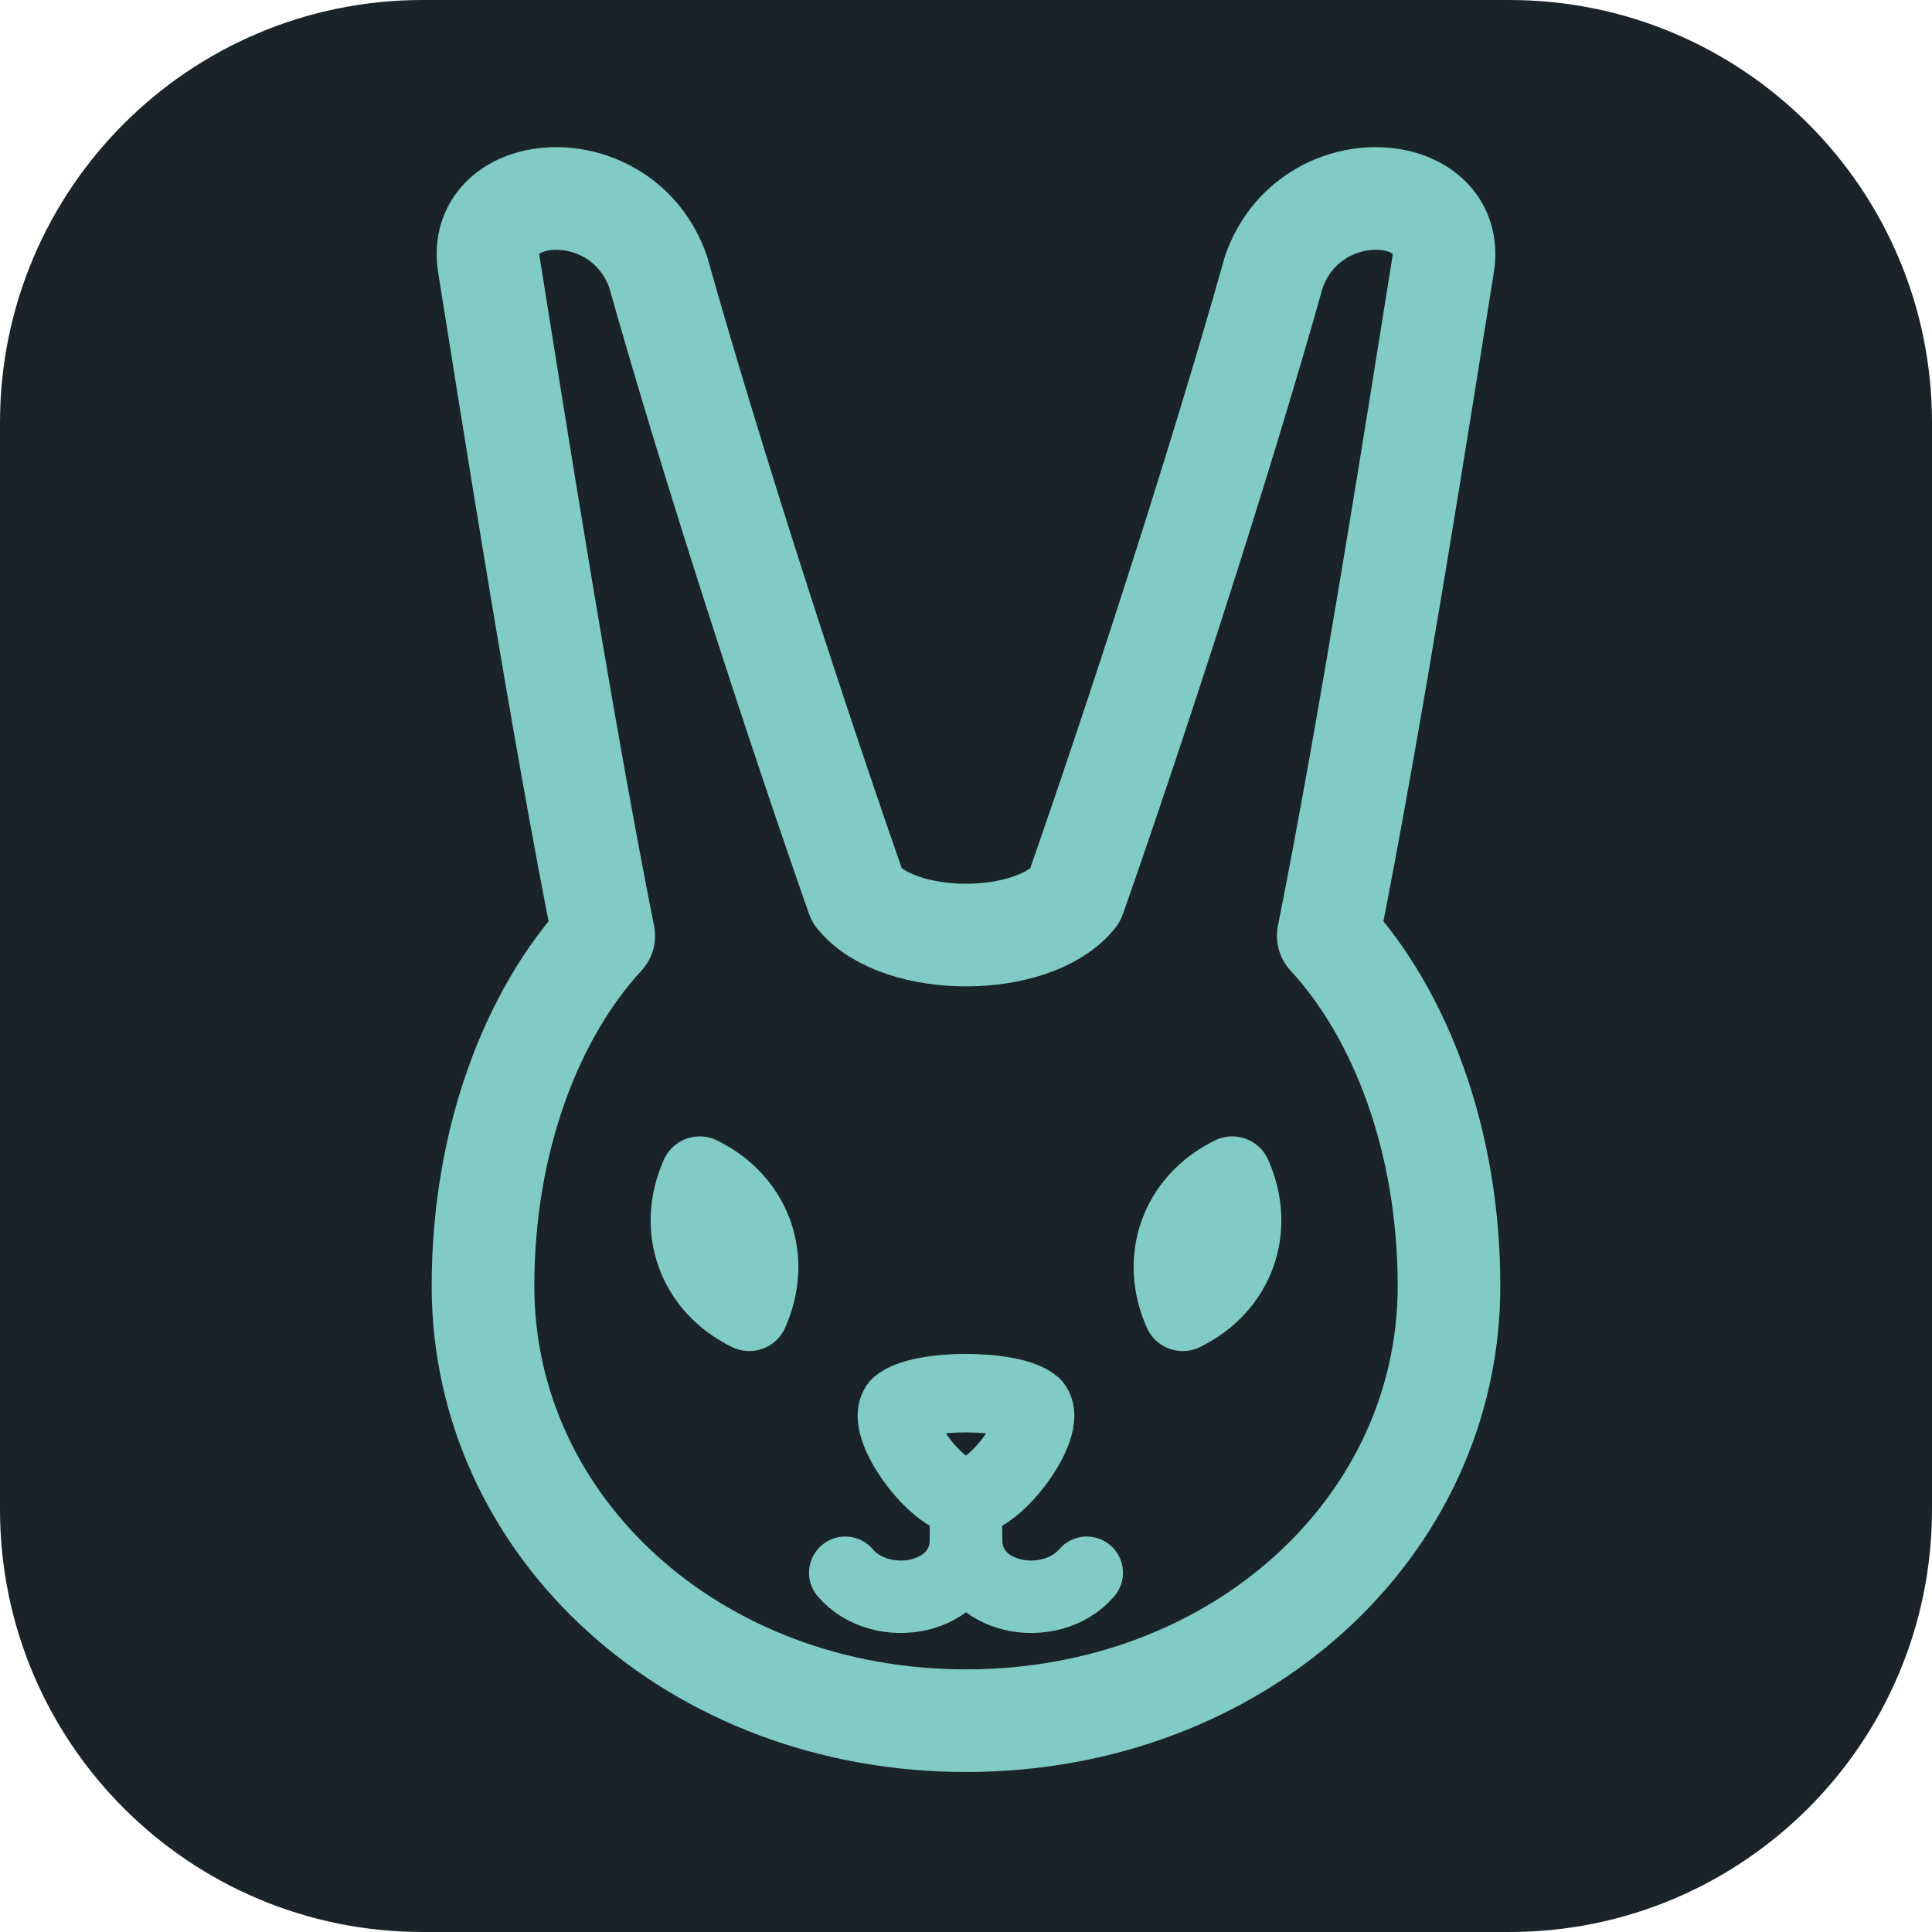
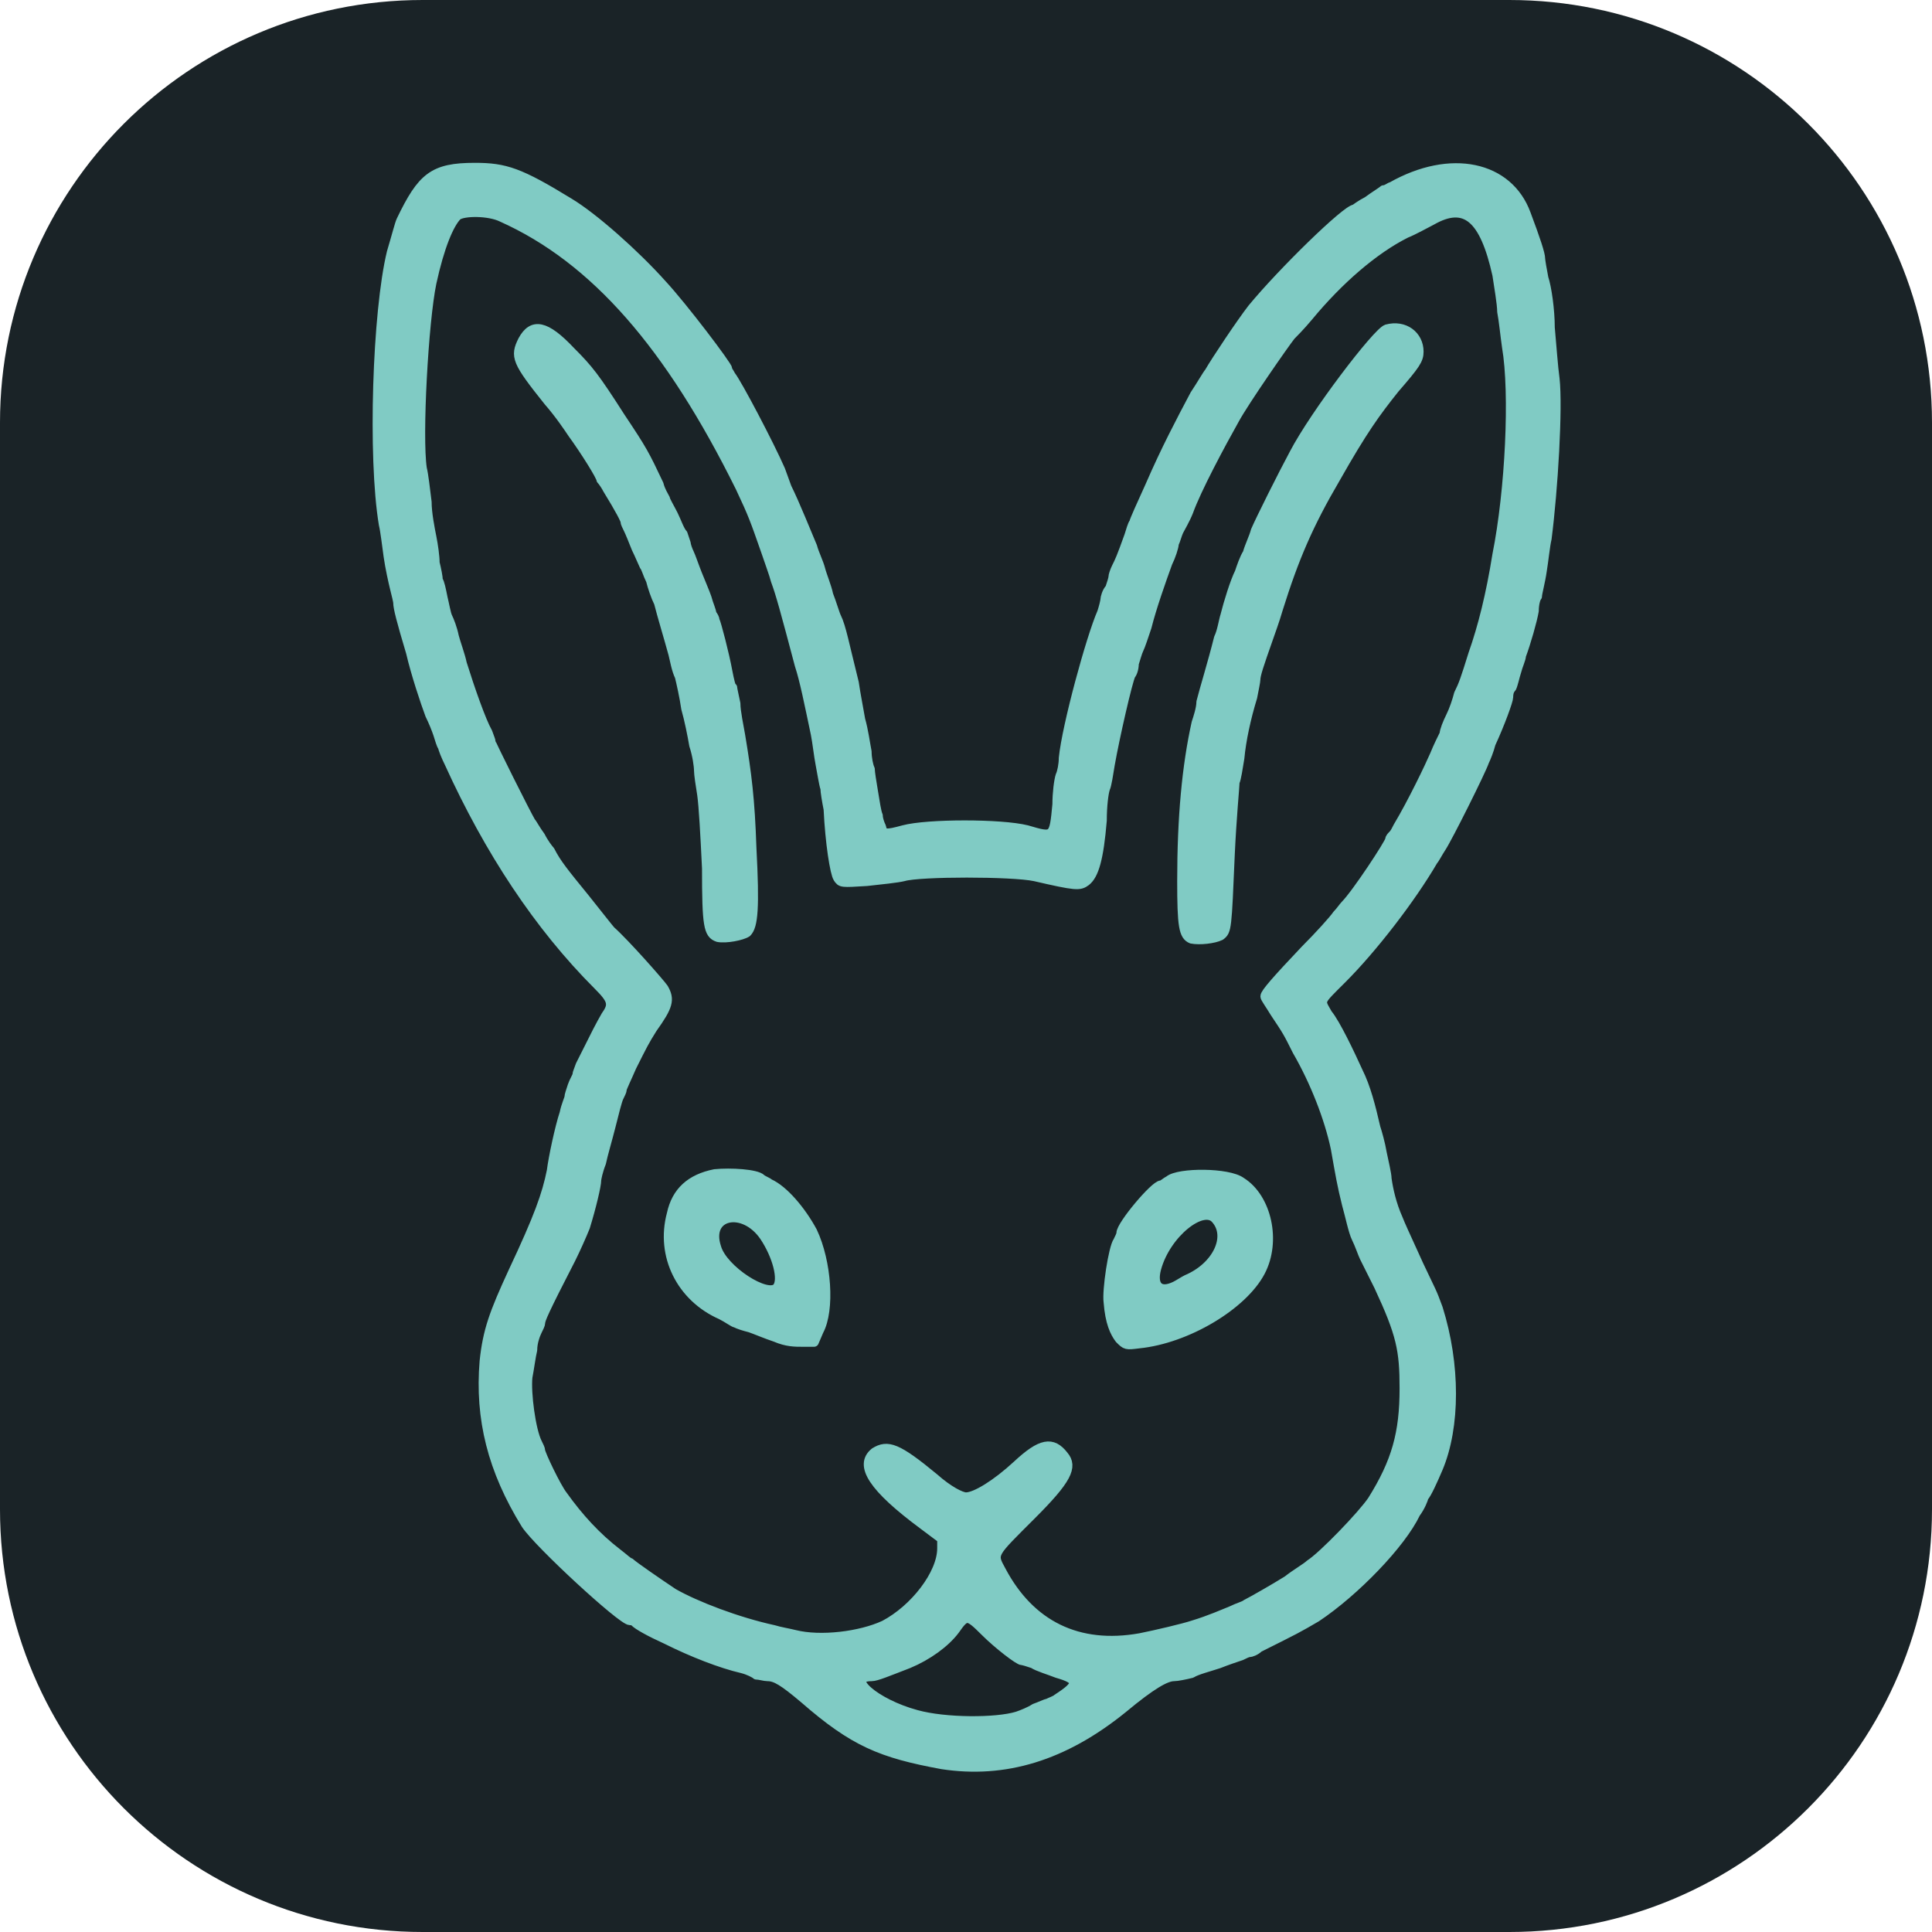
- <svg xmlns="http://www.w3.org/2000/svg" viewBox="0 0 64 64">
+ <svg xmlns="http://www.w3.org/2000/svg" viewBox="0 0 64 64" role="img" aria-label="The Rabbit Hole">
  <rect width="64" height="64" rx="14" fill="#1A2327" />
-   <g fill="none" stroke="#80CBC4" stroke-linecap="round" stroke-linejoin="round">
-     <path stroke-width="3.4" d="M16 42.6       C16 37.8 17.6 33.6 20.0 31.0       C18.6 24 17.0 13.8 16.2 8.8       C15.7 6.0 20.6 5.6 21.8 9.0       C23.6 15.4 26.4 24 28.4 29.7       C29.8 31.4 34.2 31.4 35.6 29.7       C37.6 24 40.4 15.4 42.2 9.0       C43.4 5.6 48.3 6.0 47.8 8.8       C47.0 13.8 45.4 24 44.0 31.0       C46.4 33.6 48 37.8 48 42.6       C48 50.6 41.0 57 32 57       C23.0 57 16 50.6 16 42.6 Z" />
-     <path stroke-width="2.6" transform="translate(24.0 41.2) rotate(-20)" d="M0 -2.4 C1.35 -1 1.35 1 0 2.4 C-1.35 1 -1.35 -1 0 -2.4 Z" />
-     <path stroke-width="2.6" transform="translate(40.0 41.2) rotate(20)" d="M0 -2.4 C1.35 -1 1.35 1 0 2.4 C-1.35 1 -1.35 -1 0 -2.4 Z" />
-     <path stroke-width="2.6" d="M29.8 46.6 C30.5 46.0 33.5 46.0 34.2 46.6       C34.7 47.2 33.0 49.6 32 49.6 C31.0 49.6 29.3 47.2 29.8 46.6 Z" />
-     <path stroke-width="2.4" d="M32 49.6 L32 51.0" />
-     <path stroke-width="2.4" d="M32 51.0 C32 53.0 29.2 53.5 28.0 52.1" />
-     <path stroke-width="2.4" d="M32 51.0 C32 53.0 34.8 53.5 36.0 52.1" />
+   <g transform="translate(5.50 5.50) scale(0.53)">
+     <path fill="#80CBC4" stroke="#80CBC4" stroke-width="0.6" stroke-linejoin="round" d="M48.5 99.9C44.7 99.2 43.0 98.5 39.9 95.8C38.6 94.7 38.1 94.4 37.6 94.4C37.4 94.4 37.1 94.3 36.9 94.3C36.8 94.2 36.4 94.0 36.0 93.9C34.7 93.6 32.9 92.9 31.3 92.1C30.2 91.6 29.5 91.2 29.3 91.0C29.2 90.9 29.1 90.9 29.0 90.9C28.5 90.9 23.3 86.1 22.5 84.9C20.4 81.5 19.6 78.3 19.9 74.7C20.1 72.8 20.5 71.7 21.7 69.1C23.3 65.7 23.8 64.3 24.1 62.8C24.2 62.0 24.6 60.1 24.9 59.2C25.0 58.7 25.2 58.3 25.2 58.2C25.2 58.1 25.3 57.8 25.4 57.5C25.5 57.2 25.7 56.9 25.7 56.8C25.7 56.7 25.8 56.5 25.9 56.2C27.0 54.0 27.1 53.8 27.5 53.1C28.0 52.4 27.9 52.1 27.0 51.2C23.3 47.5 20.2 42.8 17.7 37.3C17.5 36.9 17.3 36.4 17.3 36.3C17.2 36.2 17.1 35.8 17.0 35.5C16.9 35.2 16.7 34.7 16.5 34.3C16.2 33.5 15.6 31.7 15.3 30.4C14.7 28.4 14.5 27.6 14.5 27.3C14.5 27.2 14.4 26.8 14.3 26.4C14.2 26.0 14.0 25.1 13.9 24.4C13.8 23.7 13.7 22.8 13.6 22.4C12.9 18.2 13.2 9.1 14.1 5.4C14.4 4.4 14.6 3.6 14.7 3.4C16.0 0.7 16.7 0.1 19.3 0.1C21.2 0.1 22.1 0.4 25.2 2.3C26.7 3.2 29.3 5.5 31.0 7.4C32.3 8.8 35.1 12.5 35.1 12.7C35.1 12.8 35.2 12.9 35.3 13.1C35.7 13.6 37.7 17.4 38.4 19.0C38.5 19.3 38.7 19.8 38.8 20.1C39.3 21.1 40.1 23.1 40.4 23.8C40.5 24.2 40.8 24.8 40.9 25.2C41.0 25.6 41.3 26.3 41.4 26.8C41.6 27.3 41.8 28.0 41.9 28.2C42.2 28.8 42.4 29.9 43.0 32.3C43.1 33.0 43.3 34.0 43.4 34.6C43.6 35.3 43.7 36.1 43.8 36.6C43.8 37.0 43.9 37.5 44.0 37.7C44.0 37.9 44.1 38.5 44.2 39.1C44.3 39.7 44.4 40.4 44.5 40.6C44.5 40.8 44.6 41.1 44.7 41.3C44.8 41.8 45.0 41.8 46.1 41.5C47.6 41.1 52.2 41.1 53.8 41.5C55.5 42.0 55.5 42.0 55.7 39.9C55.7 39.2 55.8 38.4 55.9 38.1C56.0 37.9 56.1 37.4 56.1 37.0C56.3 35.0 57.8 29.5 58.5 27.9C58.6 27.6 58.7 27.2 58.7 27.1C58.7 27.0 58.8 26.6 59.0 26.4C59.1 26.1 59.2 25.8 59.2 25.7C59.2 25.6 59.3 25.3 59.4 25.1C59.6 24.7 59.7 24.5 60.2 23.1C60.3 22.8 60.4 22.4 60.5 22.3C60.5 22.2 61.0 21.1 61.5 20.0C62.5 17.7 63.4 16.0 64.3 14.3C64.7 13.7 65.1 13.0 65.2 12.9C65.6 12.2 67.2 9.8 67.9 8.9C69.8 6.6 73.8 2.7 74.3 2.7C74.3 2.7 74.7 2.4 75.1 2.2C75.5 1.9 76.0 1.6 76.1 1.5C76.3 1.5 76.5 1.3 76.6 1.3C80.3 -0.8 83.9 -0.0 85.0 3.0C85.6 4.6 85.9 5.5 85.9 5.8C85.9 5.9 86.0 6.5 86.1 7.0C86.3 7.6 86.5 9.0 86.5 10.1C86.6 11.2 86.7 12.6 86.8 13.3C87.0 15.1 86.7 20.2 86.3 23.3C86.2 23.7 86.1 24.7 86.0 25.3C85.9 26.0 85.7 26.7 85.7 26.9C85.6 27.0 85.5 27.4 85.5 27.8C85.4 28.4 85.0 29.8 84.7 30.6C84.7 30.8 84.5 31.2 84.4 31.6C84.3 31.9 84.2 32.4 84.1 32.6C83.9 32.8 83.9 33.1 83.9 33.2C83.9 33.4 83.4 34.8 82.8 36.1C82.7 36.5 82.5 37.0 82.4 37.2C82.2 37.8 80.1 42.0 79.7 42.6C79.5 42.9 79.3 43.3 79.2 43.4C77.8 45.8 75.4 48.9 73.5 50.8C72.0 52.3 72.1 52.1 72.6 53.0C73.1 53.6 74.0 55.5 74.5 56.6C75.0 57.6 75.3 58.8 75.6 60.1C75.7 60.4 75.9 61.1 76.0 61.7C76.1 62.2 76.3 63.0 76.3 63.3C76.4 64.0 76.6 64.9 77.0 65.8C77.2 66.3 77.3 66.5 78.3 68.7C79.1 70.4 79.1 70.3 79.5 71.4C80.6 74.9 80.6 78.8 79.5 81.4C79.2 82.1 78.8 83.0 78.6 83.2C78.6 83.3 78.4 83.8 78.1 84.2C77.2 86.1 74.3 89.1 71.9 90.7C70.7 91.4 70.7 91.4 68.3 92.6C68.1 92.8 67.8 92.9 67.7 92.9C67.6 92.9 67.4 93.0 67.2 93.1C66.9 93.2 66.3 93.4 65.8 93.6C65.2 93.8 64.4 94.0 64.1 94.2C63.7 94.3 63.2 94.4 63.0 94.4C62.5 94.4 61.6 94.9 59.8 96.4C56.1 99.4 52.4 100.5 48.5 99.9ZM53.2 96.9C53.5 96.8 54.0 96.6 54.3 96.4C54.6 96.3 55.0 96.1 55.1 96.1C55.3 96.0 55.6 95.9 55.7 95.8C57.1 94.9 57.1 94.6 55.7 94.2C55.2 94.0 54.5 93.8 54.2 93.6C53.9 93.5 53.6 93.4 53.5 93.4C53.3 93.4 52.0 92.4 51.2 91.6C50.1 90.5 50.0 90.5 49.3 91.5C48.7 92.3 47.6 93.1 46.4 93.6C45.1 94.1 44.4 94.4 44.1 94.4C42.4 94.4 44.3 96.1 46.9 96.8C48.7 97.3 51.9 97.3 53.2 96.9ZM60.9 92.0C61.9 91.8 63.6 91.4 64.2 91.2C65.2 90.9 66.1 90.5 66.6 90.3C67.0 90.1 67.4 90.0 67.5 89.9C67.9 89.7 69.3 88.9 70.1 88.4C70.6 88.0 71.3 87.6 71.5 87.4C72.3 86.9 74.8 84.3 75.4 83.4C76.9 81.0 77.4 79.2 77.4 76.4C77.4 74.0 77.2 73.0 75.8 70.0C75.4 69.2 75.0 68.4 74.9 68.2C74.8 68.0 74.6 67.4 74.4 67.0C74.2 66.6 74.0 65.6 73.8 64.9C73.5 63.7 73.4 63.1 73.1 61.4C72.7 59.5 71.8 57.2 70.7 55.3C70.1 54.1 70.1 54.1 69.3 52.9C69.0 52.4 68.7 52.0 68.7 51.9C68.7 51.7 69.4 50.9 71.2 49.0C72.1 48.1 73.0 47.1 73.2 46.8C73.4 46.6 73.6 46.3 73.7 46.2C74.4 45.5 76.5 42.3 76.5 42.1C76.5 42.0 76.6 41.9 76.7 41.8C76.8 41.7 76.9 41.5 77.0 41.3C77.9 39.8 79.0 37.5 79.3 36.8C79.5 36.3 79.8 35.7 79.9 35.5C79.9 35.3 80.1 34.8 80.3 34.4C80.5 34.0 80.7 33.4 80.8 33.0C81.1 32.4 81.2 32.1 81.7 30.5C82.3 28.8 82.8 26.8 83.2 24.3C84.0 20.3 84.3 14.2 83.8 11.3C83.7 10.6 83.6 9.6 83.5 9.1C83.5 8.6 83.3 7.5 83.2 6.8C82.4 3.2 81.2 2.2 79.1 3.4C78.7 3.6 78.0 4.0 77.5 4.2C75.5 5.2 73.3 7.1 71.4 9.4C70.9 10.0 70.4 10.5 70.3 10.6C69.9 11.1 67.4 14.7 66.8 15.8C65.9 17.4 64.4 20.2 63.9 21.6C63.7 22.1 63.4 22.6 63.3 22.8C63.2 23.0 63.1 23.4 63.0 23.6C63.0 23.8 62.8 24.4 62.6 24.8C62.2 25.9 61.6 27.6 61.3 28.8C61.1 29.4 60.9 30.0 60.8 30.2C60.7 30.4 60.6 30.8 60.5 31.1C60.5 31.4 60.4 31.7 60.3 31.8C60.1 32.2 59.3 35.7 59.0 37.4C58.9 38.0 58.8 38.7 58.7 38.9C58.6 39.2 58.5 40.0 58.5 40.9C58.3 43.3 58.0 44.3 57.5 44.7C57.1 45.0 56.9 45.0 54.3 44.4C52.9 44.1 47.1 44.1 46.1 44.4C45.7 44.5 44.7 44.6 43.8 44.7C42.2 44.8 42.2 44.8 42.0 44.5C41.8 44.2 41.5 42.3 41.4 40.2C41.3 39.7 41.2 39.1 41.2 38.9C41.1 38.6 41.0 37.9 40.9 37.4C40.8 36.9 40.7 36.0 40.6 35.5C40.2 33.6 39.9 32.1 39.6 31.2C38.7 27.8 38.4 26.7 38.1 25.9C38.0 25.5 37.7 24.7 37.5 24.1C36.8 22.1 36.7 21.8 35.9 20.1C31.5 11.2 26.8 5.8 21.0 3.2C20.2 2.8 18.6 2.8 18.2 3.1C17.7 3.6 17.1 5.0 16.6 7.3C16.1 9.7 15.7 16.9 16.0 18.9C16.1 19.3 16.2 20.2 16.3 21.0C16.3 21.7 16.5 22.7 16.6 23.2C16.7 23.7 16.8 24.4 16.8 24.8C16.9 25.2 17.0 25.7 17.0 25.9C17.1 26.0 17.2 26.5 17.3 27.0C17.4 27.4 17.5 28.0 17.6 28.2C17.7 28.4 17.9 28.9 18.0 29.4C18.1 29.8 18.4 30.6 18.5 31.1C19.0 32.7 19.7 34.7 20.1 35.4C20.2 35.7 20.3 35.9 20.3 36.0C20.3 36.1 22.5 40.5 22.8 41.0C22.9 41.1 23.1 41.5 23.4 41.9C23.6 42.3 23.9 42.7 24.0 42.8C24.4 43.6 24.9 44.2 26.2 45.8C27.0 46.8 27.7 47.7 27.8 47.8C28.7 48.6 30.9 51.1 31.1 51.4C31.5 52.1 31.4 52.5 30.4 53.9C29.9 54.7 29.8 54.9 29.1 56.3C28.8 57.0 28.5 57.6 28.5 57.7C28.5 57.8 28.4 58.0 28.3 58.2C28.2 58.4 28.0 59.2 27.8 60.0C27.6 60.8 27.3 61.8 27.2 62.3C27.0 62.8 26.9 63.3 26.9 63.4C26.9 63.7 26.6 65.0 26.2 66.3C26.0 66.8 25.6 67.7 25.3 68.3C23.6 71.6 23.4 72.1 23.4 72.3C23.4 72.4 23.3 72.6 23.2 72.8C23.1 73.0 22.9 73.5 22.9 74.0C22.8 74.4 22.7 75.2 22.6 75.7C22.5 76.7 22.8 79.0 23.2 79.8C23.3 80.0 23.4 80.2 23.4 80.3C23.4 80.5 24.4 82.6 24.8 83.1C25.8 84.5 26.9 85.7 28.2 86.7C28.6 87.0 28.9 87.3 29.0 87.3C29.2 87.5 30.8 88.6 31.7 89.2C33.1 90.0 35.7 91.0 38.0 91.5C38.3 91.6 38.9 91.7 39.3 91.8C40.9 92.2 43.4 91.9 44.9 91.2C46.8 90.2 48.5 88.0 48.5 86.4L48.5 85.8L47.3 84.9C44.2 82.6 43.3 81.2 44.3 80.4C45.1 79.9 45.7 80.1 48.0 82.0C48.9 82.8 49.7 83.2 50.0 83.2C50.6 83.2 51.9 82.4 53.2 81.2C54.7 79.8 55.4 79.7 56.1 80.6C56.7 81.3 56.3 82.1 54.1 84.3C51.6 86.8 51.6 86.7 52.2 87.8C54.0 91.2 57.0 92.7 60.9 92.0ZM59.6 73.3C59.3 72.9 59.0 72.3 58.9 71.0C58.8 70.3 59.2 67.6 59.5 67.2C59.6 67.0 59.7 66.8 59.7 66.7C59.7 66.2 61.8 63.7 62.2 63.7C62.3 63.7 62.5 63.5 62.7 63.4C63.3 62.9 66.4 62.9 67.2 63.5C68.8 64.5 69.4 67.2 68.4 69.1C67.3 71.2 63.8 73.3 60.8 73.6C60.0 73.7 60.0 73.7 59.6 73.3ZM38.1 73.2C37.5 73.0 36.8 72.7 36.5 72.6C36.1 72.5 35.8 72.4 35.6 72.3C35.5 72.3 35.1 72.0 34.7 71.8C32.2 70.7 30.9 68.1 31.6 65.5C31.9 64.1 32.8 63.3 34.3 63.0C35.3 62.9 36.9 63.0 37.2 63.3C37.3 63.4 37.6 63.5 37.7 63.6C38.6 64.0 39.7 65.3 40.4 66.6C41.3 68.5 41.5 71.5 40.8 72.8L40.5 73.5L39.8 73.5C39.3 73.5 38.8 73.5 38.1 73.2ZM38.2 70.1C38.6 69.6 38.2 68.1 37.4 66.9C36.1 65.0 33.7 65.5 34.4 67.6C34.8 69.0 37.6 70.8 38.2 70.1ZM63.1 70.0C63.3 69.9 63.6 69.7 63.8 69.6C65.7 68.8 66.6 66.9 65.6 65.8C64.8 64.9 62.5 66.7 61.9 68.9C61.6 70.0 62.1 70.5 63.1 70.0ZM64.1 48.3C63.6 48.1 63.5 47.5 63.5 44.7C63.5 40.7 63.8 37.5 64.4 34.8C64.5 34.5 64.7 33.9 64.7 33.5C64.9 32.7 65.4 31.1 65.8 29.5C66.0 29.1 66.1 28.4 66.2 28.1C66.4 27.3 66.8 26.0 67.1 25.4C67.2 25.1 67.4 24.5 67.6 24.2C67.7 23.8 68.0 23.2 68.1 22.8C68.4 22.1 69.8 19.3 70.5 18.0C71.8 15.5 75.7 10.4 76.3 10.2C77.4 9.9 78.3 10.6 78.3 11.6C78.3 12.1 78.1 12.4 76.8 13.9C75.6 15.4 74.8 16.5 73.1 19.5C71.4 22.4 70.5 24.5 69.5 27.7C69.3 28.4 69.0 29.2 68.9 29.5C68.3 31.2 68.1 31.8 68.1 32.1C68.1 32.2 68.0 32.7 67.9 33.2C67.5 34.5 67.2 35.9 67.1 37.0C67.0 37.6 66.9 38.3 66.8 38.5C66.8 38.7 66.6 40.8 66.5 43.0C66.3 47.7 66.3 47.8 65.9 48.1C65.5 48.3 64.6 48.4 64.1 48.3ZM34.5 48.2C33.9 48.0 33.8 47.5 33.8 43.9C33.7 41.8 33.6 40.0 33.5 39.3C33.4 38.7 33.3 38.0 33.3 37.8C33.3 37.5 33.2 36.8 33.0 36.2C32.9 35.6 32.7 34.6 32.5 33.9C32.4 33.2 32.2 32.3 32.1 31.9C31.9 31.5 31.8 30.9 31.7 30.5C31.4 29.4 31.0 28.1 30.8 27.3C30.6 26.9 30.4 26.3 30.3 25.9C30.1 25.5 30.0 25.1 29.9 25.0C29.8 24.8 29.6 24.3 29.4 23.9C29.2 23.4 29.0 22.9 28.9 22.7C28.8 22.5 28.7 22.3 28.7 22.2C28.7 22.1 28.4 21.5 27.6 20.2C27.5 20.0 27.3 19.7 27.2 19.6C27.2 19.4 26.2 17.8 25.4 16.7C25.2 16.4 24.6 15.5 23.9 14.7C21.9 12.2 21.8 11.9 22.3 10.9C22.9 9.8 23.7 9.9 25.3 11.6C26.4 12.7 26.8 13.2 28.4 15.7C29.8 17.8 29.9 18.0 30.8 19.9C30.9 20.3 31.1 20.6 31.2 20.8C31.2 20.9 31.5 21.4 31.7 21.8C31.9 22.2 32.1 22.8 32.3 23.0C32.4 23.3 32.5 23.6 32.5 23.6C32.5 23.7 32.6 24.0 32.7 24.2C32.8 24.4 33.0 25.0 33.2 25.5C33.4 26.0 33.7 26.7 33.8 27.0C33.9 27.4 34.1 27.8 34.1 28.0C34.2 28.1 34.3 28.3 34.3 28.4C34.4 28.6 34.9 30.5 35.1 31.6C35.2 32.1 35.3 32.6 35.4 32.6C35.4 32.7 35.5 33.1 35.6 33.6C35.6 34.1 35.8 35.0 35.9 35.6C36.3 38.0 36.5 39.6 36.6 42.6C36.8 46.4 36.7 47.5 36.3 47.9C36.0 48.1 35.0 48.3 34.5 48.2Z" />
  </g>
</svg>
